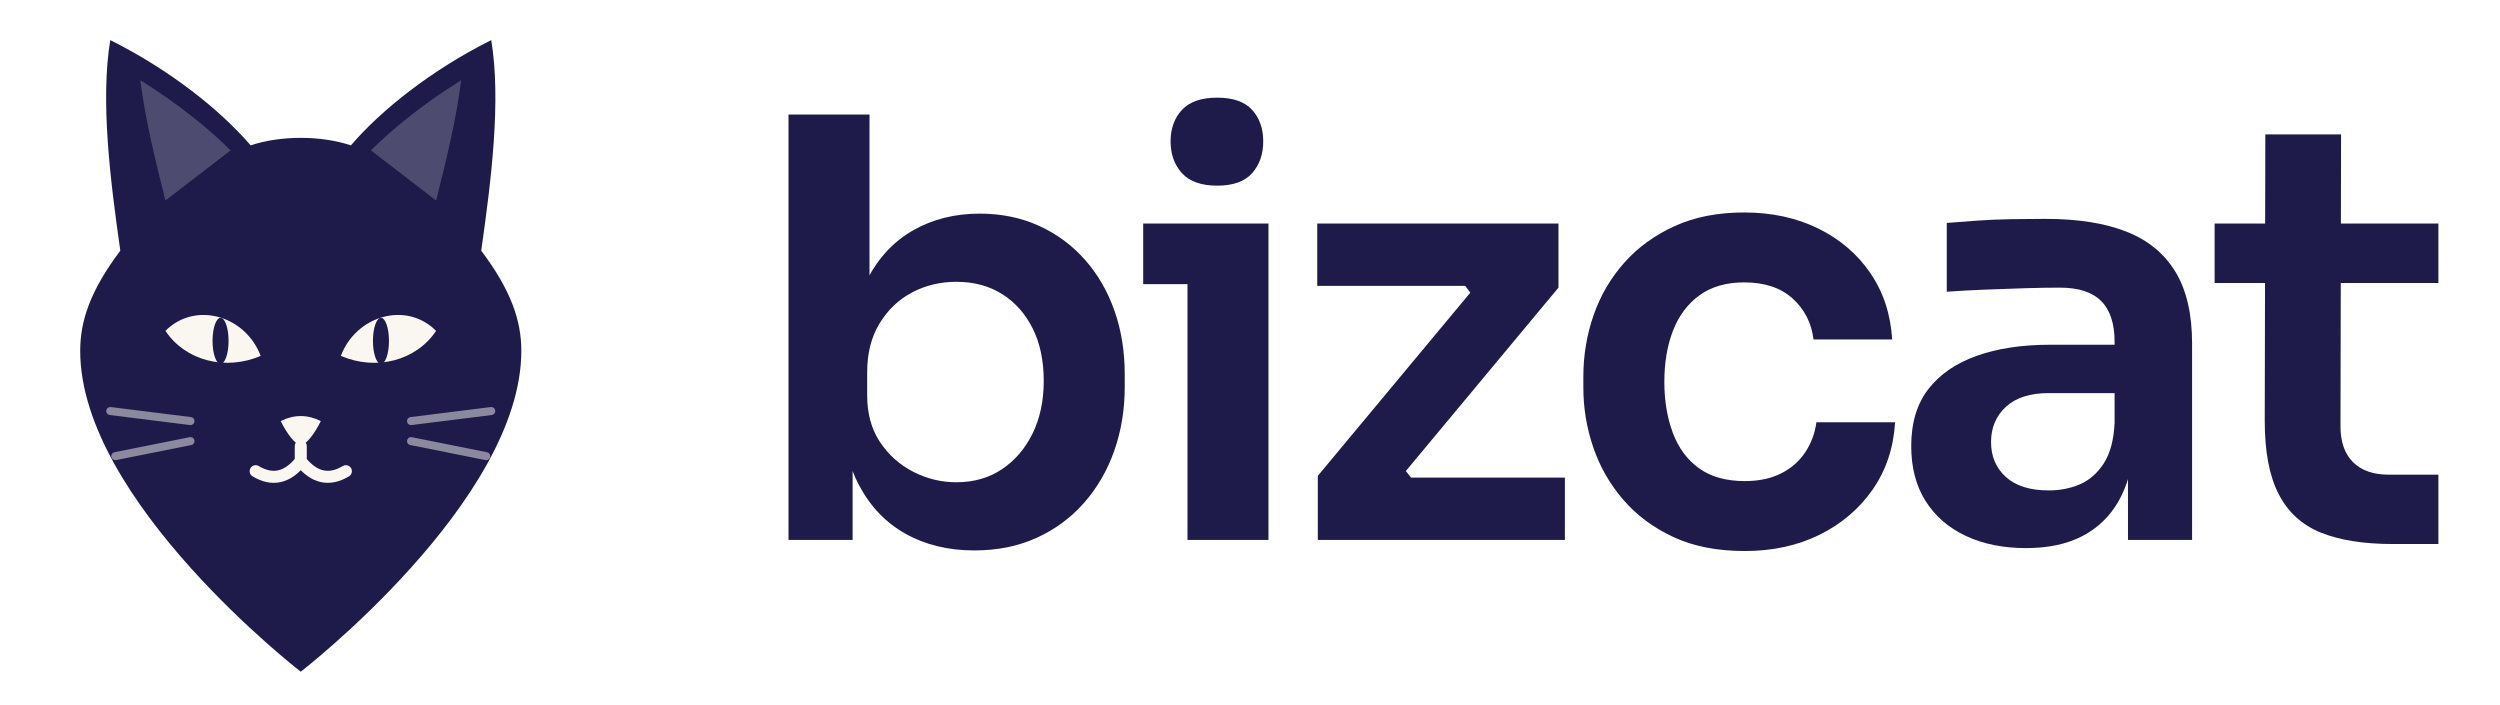
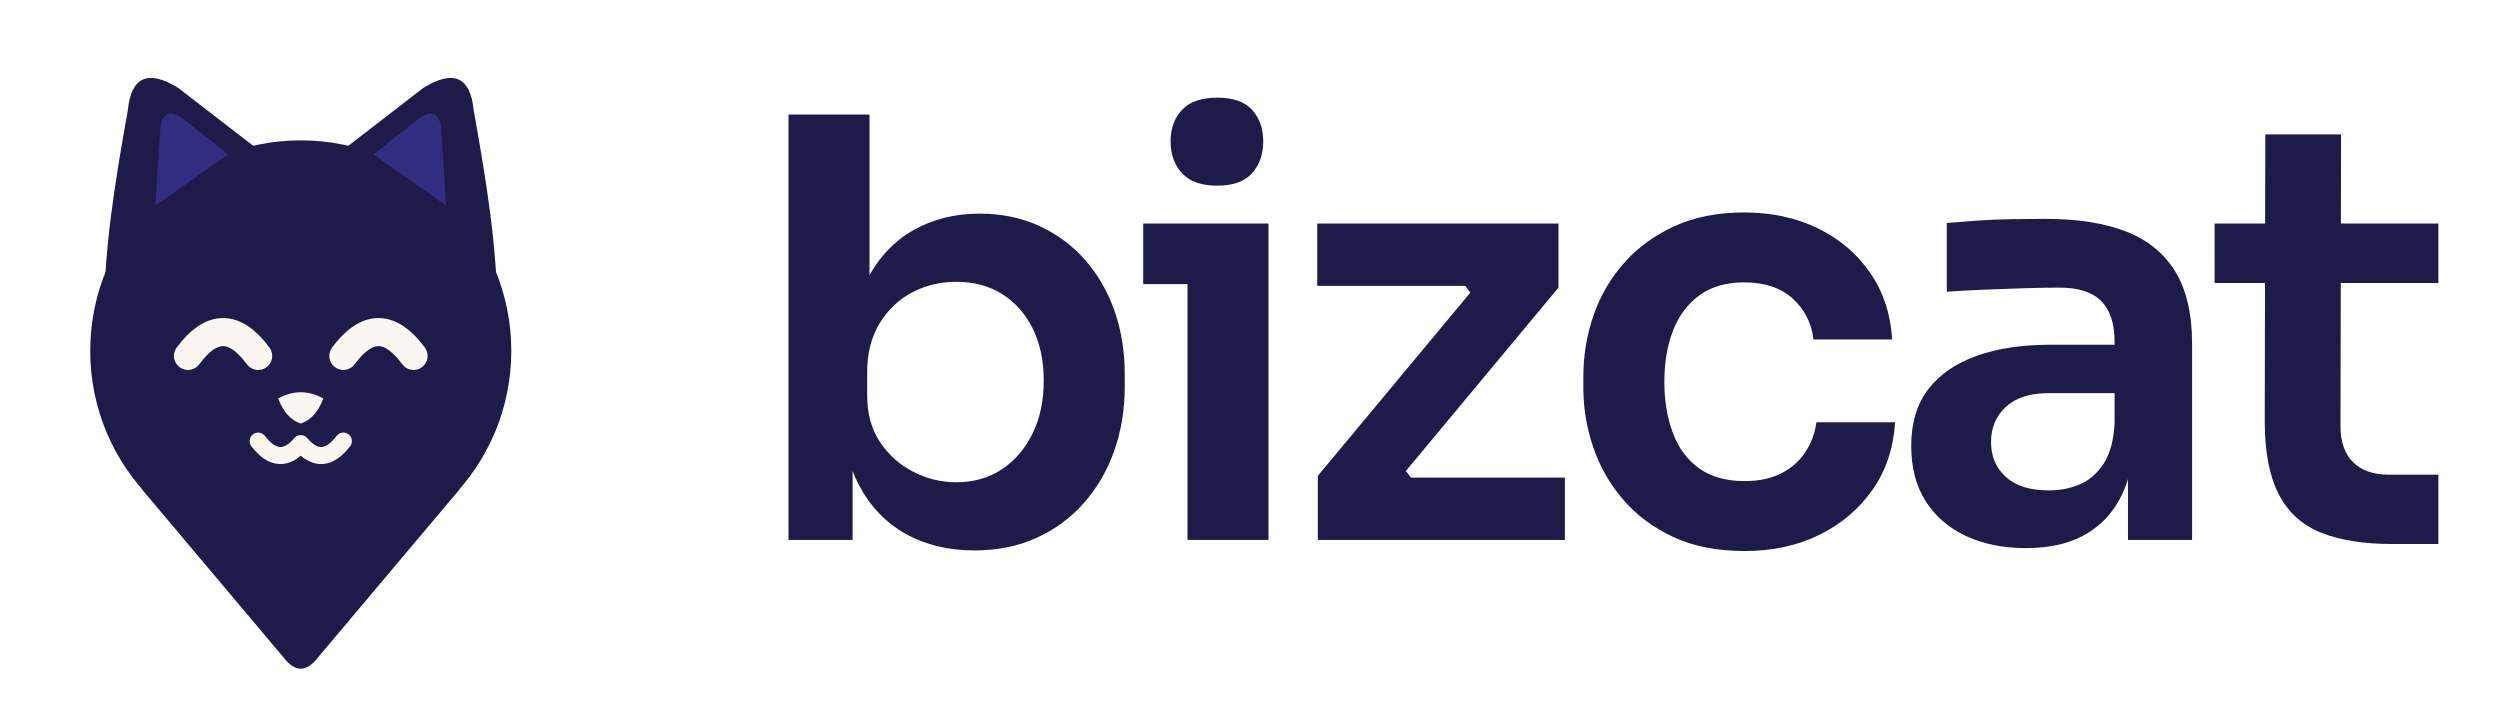
<svg xmlns="http://www.w3.org/2000/svg" viewBox="0 0 532 150">
  <g transform="scale(1.0667)">
-     <path d="M24 50 C22 36 20 20 22 8 C34 14 44 22 50 29 C56 27 64 27 70 29 C76 22 86 14 98 8 C100 20 98 36 96 50 C102 58 104 64 104 70 C104 100 60 134 60 134 C60 134 16 100 16 70 C16 64 18 58 24 50 Z" fill="#1E1B4B" />
-     <path d="M28 16 C36 21 42 26 46 30 L33 40 C31 32 29 24 28 16 Z M92 16 C84 21 78 26 74 30 L87 40 C89 32 91 24 92 16 Z" fill="#FAF6F0" opacity="0.22" />
-     <path d="M33 66 C39 60 49 63 52 71 C45 74 37 72 33 66 Z" fill="#FAF6F0" />
-     <path d="M87 66 C81 60 71 63 68 71 C75 74 83 72 87 66 Z" fill="#FAF6F0" />
-     <ellipse cx="44" cy="68" rx="1.6" ry="4.6" fill="#1E1B4B" />
-     <ellipse cx="76" cy="68" rx="1.6" ry="4.6" fill="#1E1B4B" />
-     <path d="M56 84 Q60 82 64 84 Q62 88 60 89 Q58 88 56 84 Z" fill="#FAF6F0" />
-     <path d="M60 89 L60 92 M60 92 Q56 97 51 94 M60 92 Q64 97 69 94" fill="none" stroke="#FAF6F0" stroke-width="2.4" stroke-linecap="round" />
-     <path d="M38 84 L22 82 M38 88 L23 91 M82 84 L98 82 M82 88 L97 91" fill="none" stroke="#FAF6F0" stroke-width="1.6" stroke-linecap="round" opacity="0.5" />
+     <g fill="#1E1B4B">
+       <circle cx="60" cy="70" r="42" />
+       <path d="M20.8 62 C20.8 50 22.8 37 25.5 22 Q26.5 12 35.5 17.5 L53 31 L40 62 Z" />
+       <path d="M99.2 62 C99.2 50 97.2 37 94.5 22 Q93.5 12 84.5 17.5 L67 31 L80 62 Z" />
+       <path d="M28.3 97.6 L56.6 131.2 Q60 135.6 63.4 131.2 L91.7 97.6 Z" />
+     </g>
+     <path d="M31 41 L32 25.5 Q32.6 21 36.4 23.6 L45.5 30.8 Z M89 41 L88 25.5 Q87.4 21 83.6 23.6 L74.5 30.8 Z" fill="#312E81" />
+     <path d="M37.5 71 Q44.5 61.5 51.5 71 M68.5 71 Q75.5 61.5 82.5 71" fill="none" stroke="#FAF6F0" stroke-width="5.6" stroke-linecap="round" />
+     <path d="M55.5 79.5 Q60 77 64.5 79.5 Q63 83.5 60 84.5 Q57 83.5 55.5 79.5 Z" fill="#FAF6F0" />
+     <path d="M51.5 88 Q55.75 93.5 60 88.5 Q64.25 93.5 68.5 88" fill="none" stroke="#FAF6F0" stroke-width="3.4" stroke-linecap="round" stroke-linejoin="round" />
  </g>
  <g transform="translate(158 114.9)">
    <g fill="#1E1B4B">
      <path d="M49.352 2.232Q41.044 2.232 34.72 -1.302Q28.396 -4.836 24.8 -11.656Q21.204 -18.476 20.832 -28.148H23.436V0.0H9.796V-90.52H27.032V-45.26L22.444 -38.192Q22.94 -48.608 26.598 -55.552Q30.256 -62.496 36.456 -65.968Q42.656 -69.44 50.468 -69.44Q57.412 -69.44 63.116 -66.836Q68.82 -64.232 72.912 -59.582Q77.004 -54.932 79.174 -48.732Q81.344 -42.532 81.344 -35.216V-32.612Q81.344 -25.296 79.112 -18.972Q76.88 -12.648 72.664 -7.874Q68.448 -3.1 62.558 -0.434Q56.668 2.232 49.352 2.232ZM45.508 -12.276Q51.088 -12.276 55.242 -15.066Q59.396 -17.856 61.752 -22.692Q64.108 -27.528 64.108 -33.852Q64.108 -40.3 61.752 -45.012Q59.396 -49.724 55.242 -52.328Q51.088 -54.932 45.508 -54.932Q40.424 -54.932 36.146 -52.7Q31.868 -50.468 29.202 -46.128Q26.536 -41.788 26.536 -35.712V-30.752Q26.536 -24.924 29.264 -20.832Q31.992 -16.74 36.332 -14.508Q40.672 -12.276 45.508 -12.276Z" />
      <path d="M94.696 0.0V-67.332H111.932V0.0ZM85.272 -54.436V-67.332H111.932V-54.436ZM101.02 -75.392Q95.936 -75.392 93.518 -78.058Q91.1 -80.724 91.1 -84.816Q91.1 -88.908 93.518 -91.512Q95.936 -94.116 101.02 -94.116Q106.104 -94.116 108.46 -91.512Q110.816 -88.908 110.816 -84.816Q110.816 -80.724 108.46 -78.058Q106.104 -75.392 101.02 -75.392Z" />
      <path d="M122.432 0.0V-13.64L155.664 -53.568V-51.584L153.06 -55.056L155.168 -54.064H122.308V-67.332H173.644V-53.692L140.412 -13.764V-15.624L143.14 -12.152L141.032 -13.268H175.008V0.0Z" />
    </g>
    <g fill="#1E1B4B">
      <path d="M213.284 2.356Q204.48 2.356 198.094 -0.62Q191.708 -3.596 187.43 -8.556Q183.152 -13.516 181.044 -19.716Q178.936 -25.916 178.936 -32.364V-34.72Q178.936 -41.54 181.106 -47.802Q183.276 -54.064 187.616 -58.962Q191.956 -63.86 198.342 -66.774Q204.728 -69.688 213.16 -69.688Q221.964 -69.688 228.908 -66.278Q235.852 -62.868 240.006 -56.792Q244.16 -50.716 244.656 -42.656H227.916Q227.296 -47.864 223.514 -51.336Q219.732 -54.808 213.16 -54.808Q207.456 -54.808 203.674 -52.08Q199.892 -49.352 198.032 -44.578Q196.172 -39.804 196.172 -33.604Q196.172 -27.652 197.97 -22.816Q199.768 -17.98 203.55 -15.252Q207.332 -12.524 213.284 -12.524Q217.748 -12.524 220.972 -14.136Q224.196 -15.748 226.118 -18.6Q228.04 -21.452 228.536 -25.048H245.276Q244.78 -16.864 240.502 -10.726Q236.224 -4.588 229.218 -1.116Q222.212 2.356 213.284 2.356Z" />
      <path d="M294.836 0.0V-19.964H291.984V-42.16Q291.984 -47.988 289.132 -50.84Q286.28 -53.692 280.328 -53.692Q277.228 -53.692 272.888 -53.568Q268.548 -53.444 264.146 -53.258Q259.744 -53.072 256.272 -52.824V-67.456Q259.124 -67.704 262.72 -67.952Q266.316 -68.2 270.098 -68.262Q273.88 -68.324 277.228 -68.324Q287.644 -68.324 294.526 -65.596Q301.408 -62.868 304.942 -57.04Q308.476 -51.212 308.476 -41.788V0.0ZM273.136 1.736Q265.82 1.736 260.302 -0.868Q254.784 -3.472 251.746 -8.308Q248.708 -13.144 248.708 -19.964Q248.708 -27.404 252.366 -32.116Q256.024 -36.828 262.658 -39.184Q269.292 -41.54 278.22 -41.54H293.844V-31.248H277.972Q272.02 -31.248 268.858 -28.334Q265.696 -25.42 265.696 -20.832Q265.696 -16.244 268.858 -13.392Q272.02 -10.54 277.972 -10.54Q281.568 -10.54 284.606 -11.842Q287.644 -13.144 289.69 -16.306Q291.736 -19.468 291.984 -24.924L296.2 -20.088Q295.58 -13.02 292.79 -8.184Q290.0 -3.348 285.102 -0.806Q280.204 1.736 273.136 1.736Z" />
      <path d="M351.216 0.868Q341.916 0.868 335.902 -1.55Q329.888 -3.968 326.912 -9.734Q323.936 -15.5 323.936 -25.296L324.06 -86.304H340.18L340.056 -24.18Q340.056 -19.22 342.722 -16.554Q345.388 -13.888 350.348 -13.888H360.888V0.868ZM313.272 -54.684V-67.332H360.888V-54.684Z" />
    </g>
  </g>
</svg>
